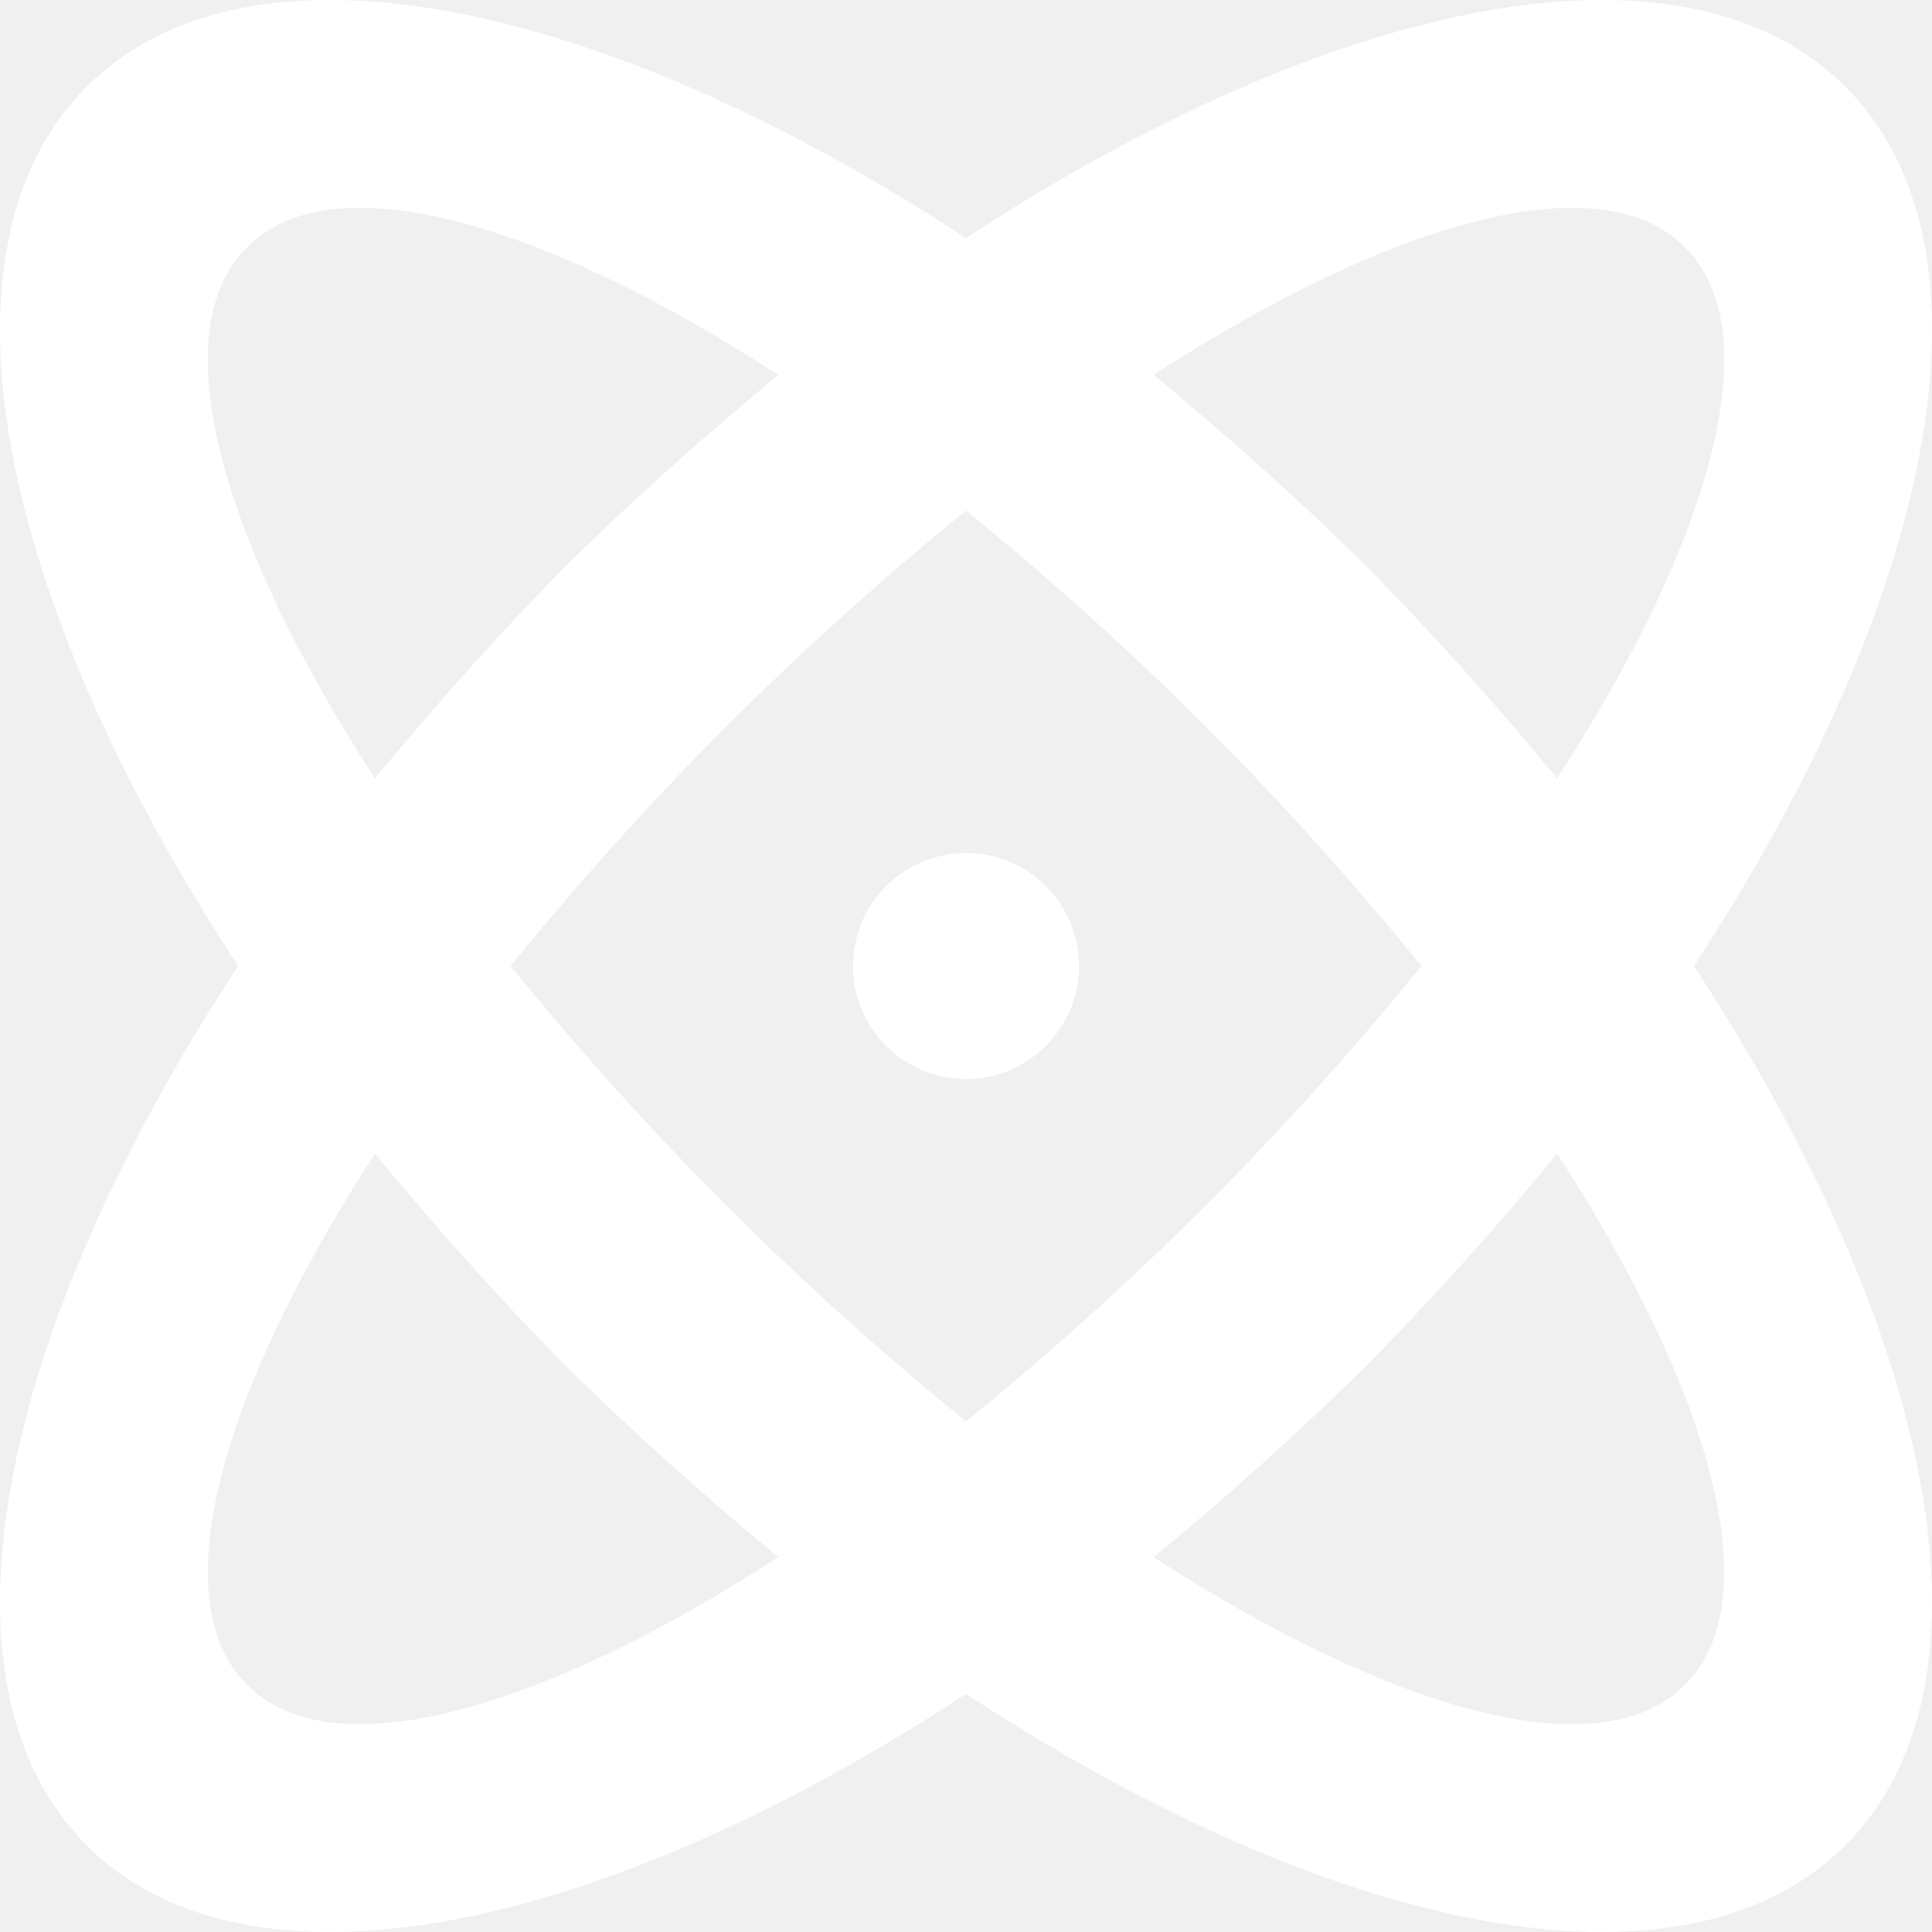
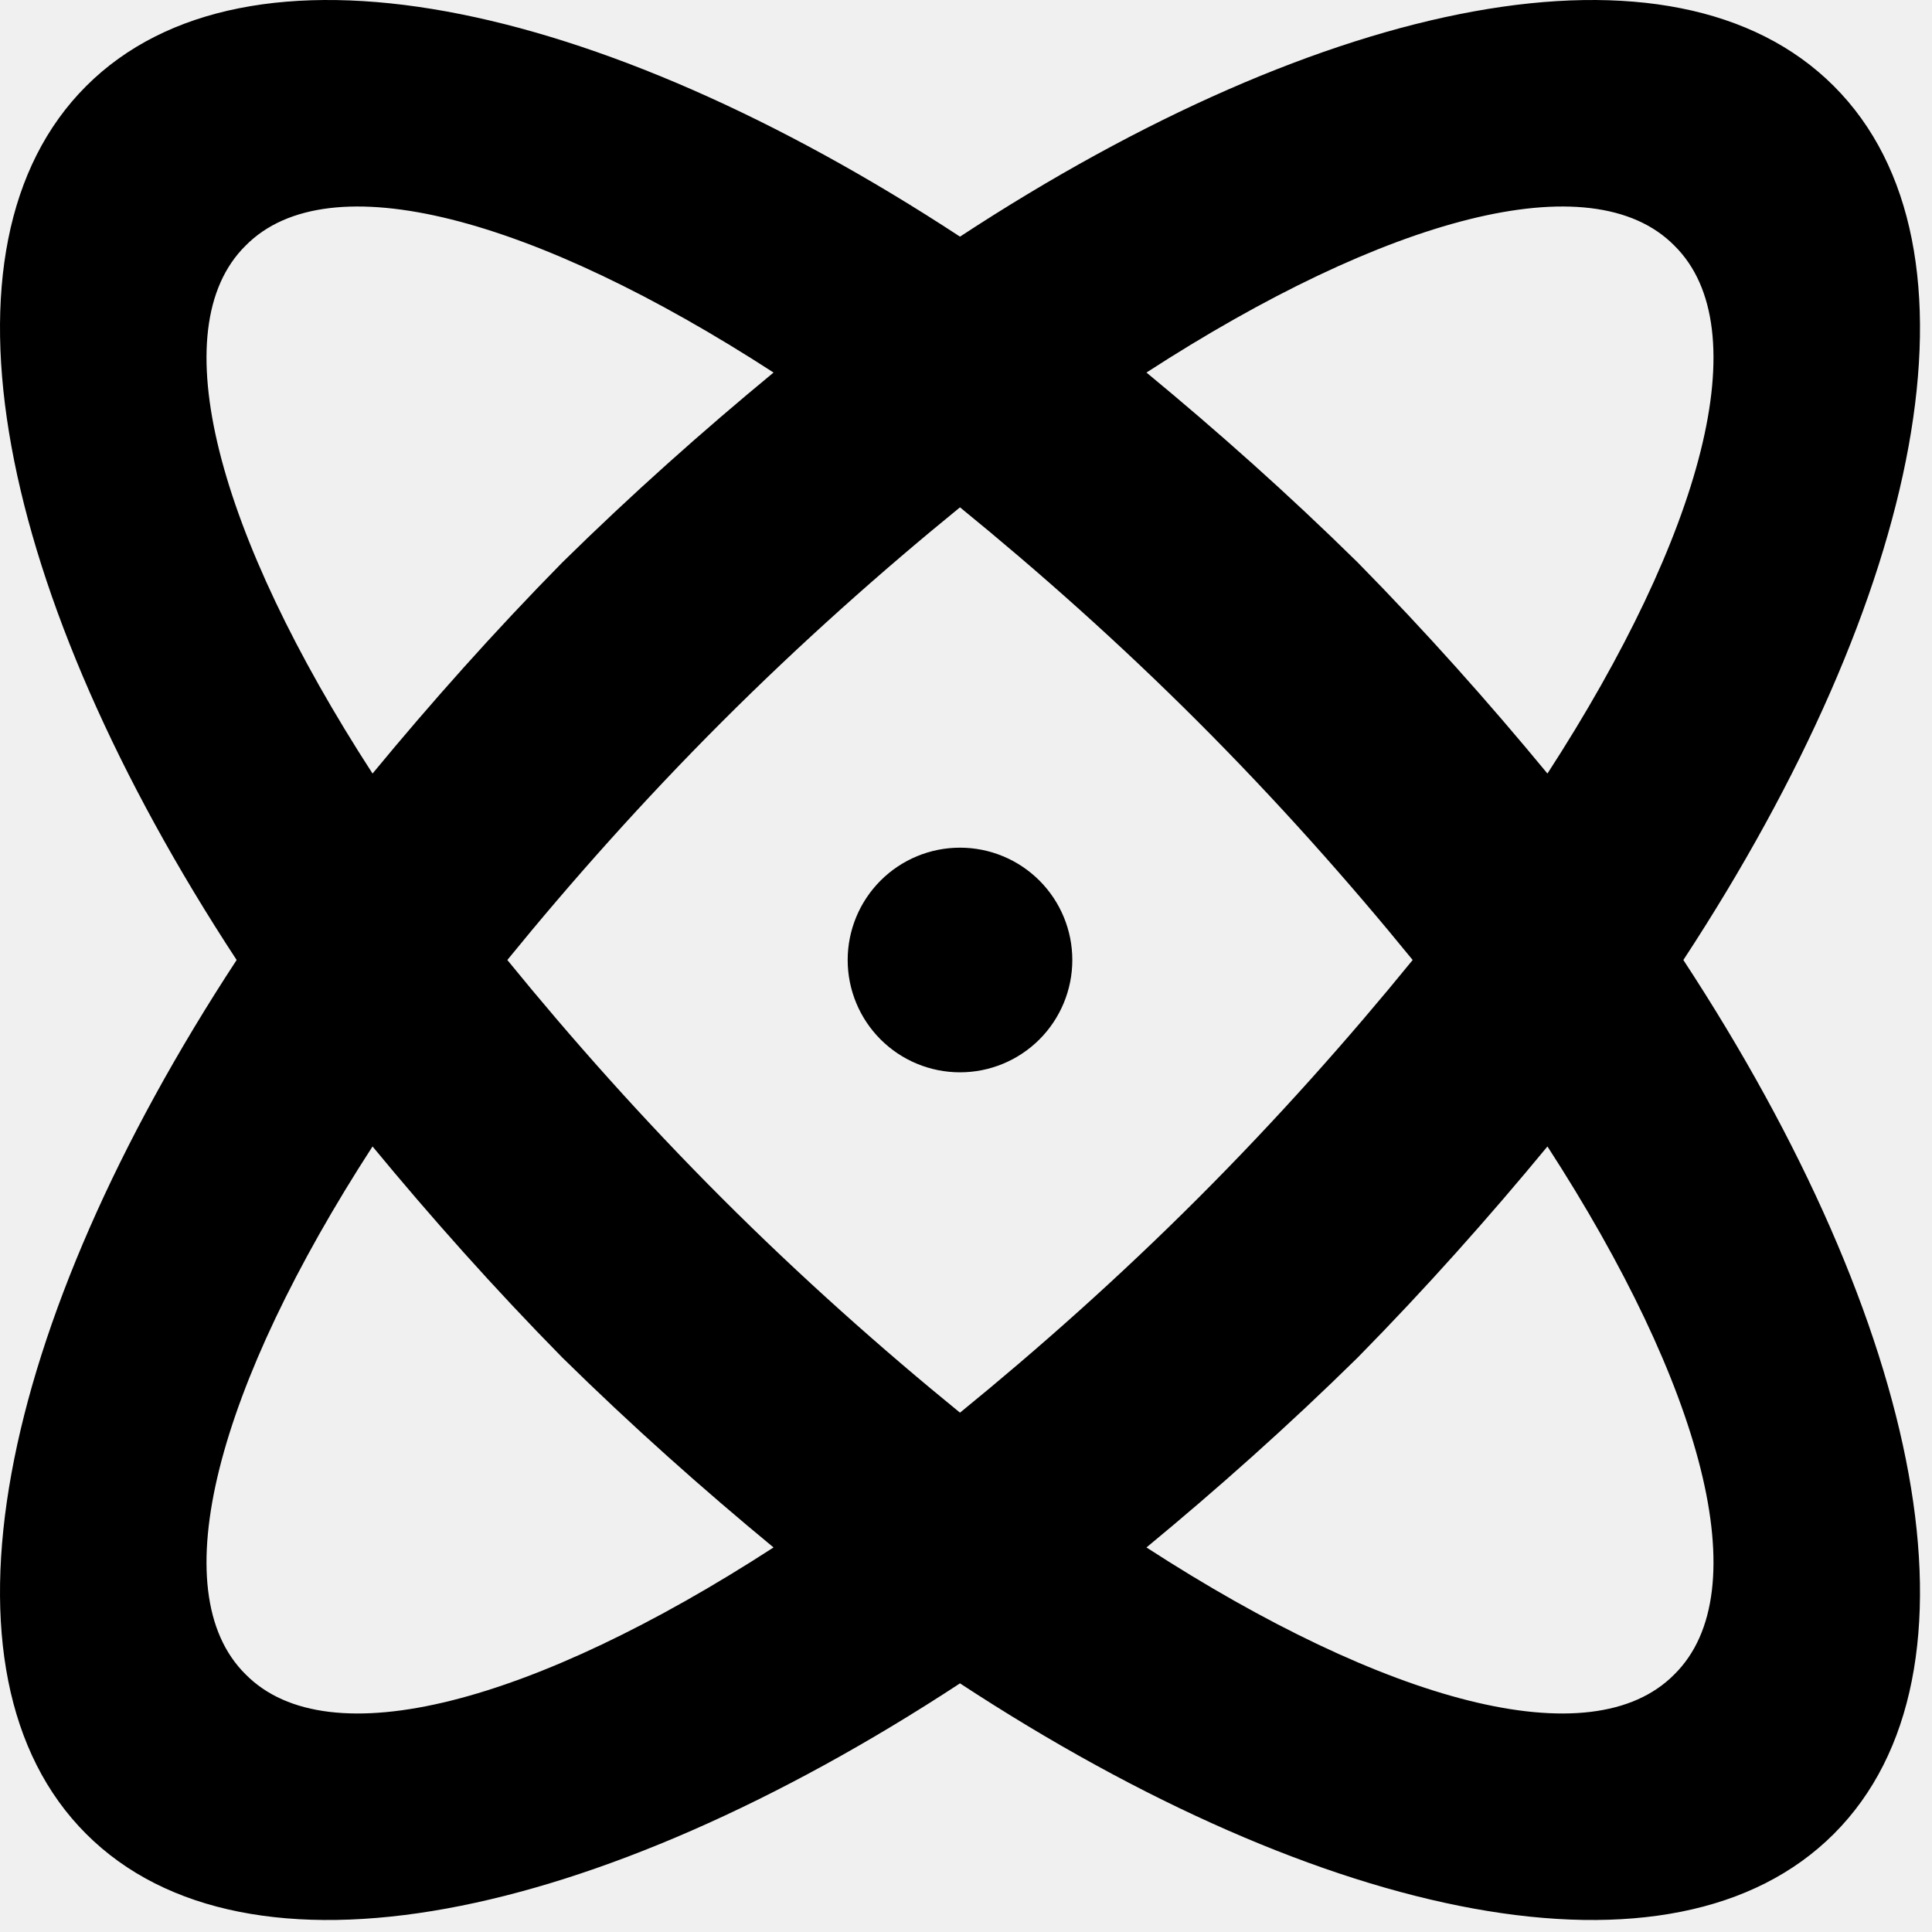
- <svg xmlns="http://www.w3.org/2000/svg" width="96" height="96" viewBox="0 0 96 96" fill="none">
-   <path d="M48 42.384C49.489 42.384 50.918 42.975 51.971 44.029C53.025 45.082 53.616 46.511 53.616 48C53.616 49.489 53.025 50.918 51.971 51.971C50.918 53.025 49.489 53.616 48 53.616C46.511 53.616 45.082 53.025 44.029 51.971C42.975 50.918 42.384 49.489 42.384 48C42.384 46.511 42.975 45.082 44.029 44.029C45.082 42.975 46.511 42.384 48 42.384ZM4.306 4.306C12.337 -3.725 29.747 -0.131 48 11.832C66.253 -0.131 83.663 -3.725 91.694 4.306C99.725 12.337 96.131 29.747 84.168 48C96.131 66.253 99.725 83.663 91.694 91.694C83.663 99.725 66.253 96.131 48 84.168C29.747 96.131 12.337 99.725 4.306 91.694C-3.725 83.663 -0.131 66.253 11.832 48C-0.131 29.747 -3.725 12.337 4.306 4.306ZM67.881 28.119C71.307 31.601 74.452 35.139 77.373 38.677C85.123 26.715 87.931 16.437 83.719 12.281C79.563 8.069 69.285 10.877 57.323 18.627C60.861 21.548 64.399 24.693 67.881 28.119ZM28.119 67.881C24.693 64.399 21.548 60.861 18.627 57.323C10.877 69.285 8.069 79.563 12.281 83.719C16.437 87.931 26.715 85.123 38.677 77.373C35.139 74.452 31.601 71.307 28.119 67.881ZM12.281 12.281C8.069 16.437 10.877 26.715 18.627 38.677C21.548 35.139 24.693 31.601 28.119 28.119C31.601 24.693 35.139 21.548 38.677 18.627C26.715 10.877 16.437 8.069 12.281 12.281ZM36.094 59.906C40.025 63.838 44.069 67.432 48 70.633C51.931 67.432 55.975 63.838 59.906 59.906C63.838 55.975 67.432 51.931 70.633 48C67.432 44.069 63.838 40.025 59.906 36.094C55.975 32.162 51.931 28.568 48 25.367C44.069 28.568 40.025 32.162 36.094 36.094C32.162 40.025 28.568 44.069 25.367 48C28.568 51.931 32.162 55.975 36.094 59.906ZM83.719 83.719C87.931 79.563 85.123 69.285 77.373 57.323C74.452 60.861 71.307 64.399 67.881 67.881C64.399 71.307 60.861 74.452 57.323 77.373C69.285 85.123 79.563 87.931 83.719 83.719Z" fill="white" />
+ <svg xmlns="http://www.w3.org/2000/svg" width="138" height="138" viewBox="0 0 138 138" fill="none">
+   <path d="M68.571 60.548C70.699 60.548 72.74 61.394 74.245 62.898C75.749 64.403 76.594 66.444 76.594 68.571C76.594 70.699 75.749 72.74 74.245 74.245C72.74 75.749 70.699 76.594 68.571 76.594C66.444 76.594 64.403 75.749 62.898 74.245C61.394 72.74 60.548 70.699 60.548 68.571C60.548 66.444 61.394 64.403 62.898 62.898C64.403 61.394 66.444 60.548 68.571 60.548ZM6.152 6.152C17.625 -5.321 42.496 -0.187 68.571 16.903C94.647 -0.187 119.518 -5.321 130.991 6.152C142.464 17.625 137.33 42.496 120.24 68.571C137.33 94.647 142.464 119.518 130.991 130.991C119.518 142.464 94.647 137.33 68.571 120.24C42.496 137.33 17.625 142.464 6.152 130.991C-5.321 119.518 -0.187 94.647 16.903 68.571C-0.187 42.496 -5.321 17.625 6.152 6.152ZM96.973 40.17C101.867 45.144 106.36 50.199 110.532 55.253C121.604 38.164 125.616 23.482 119.598 17.544C113.661 11.527 98.979 15.539 81.89 26.61C86.944 30.783 91.999 35.276 96.973 40.17ZM40.17 96.973C35.276 91.999 30.783 86.944 26.61 81.89C15.539 98.979 11.527 113.661 17.544 119.598C23.482 125.616 38.164 121.604 55.253 110.532C50.199 106.36 45.144 101.867 40.17 96.973ZM17.544 17.544C11.527 23.482 15.539 38.164 26.61 55.253C30.783 50.199 35.276 45.144 40.17 40.17C45.144 35.276 50.199 30.783 55.253 26.61C38.164 15.539 23.482 11.527 17.544 17.544ZM51.562 85.58C57.179 91.197 62.955 96.331 68.571 100.905C74.188 96.331 79.964 91.197 85.58 85.58C91.197 79.964 96.331 74.188 100.905 68.571C96.331 62.955 91.197 57.179 85.58 51.562C79.964 45.946 74.188 40.811 68.571 36.238C62.955 40.811 57.179 45.946 51.562 51.562C45.946 57.179 40.811 62.955 36.238 68.571C40.811 74.188 45.946 79.964 51.562 85.58ZM119.598 119.598C125.616 113.661 121.604 98.979 110.532 81.89C106.36 86.944 101.867 91.999 96.973 96.973C91.999 101.867 86.944 106.36 81.89 110.532C98.979 121.604 113.661 125.616 119.598 119.598Z" fill="black" />
</svg>
